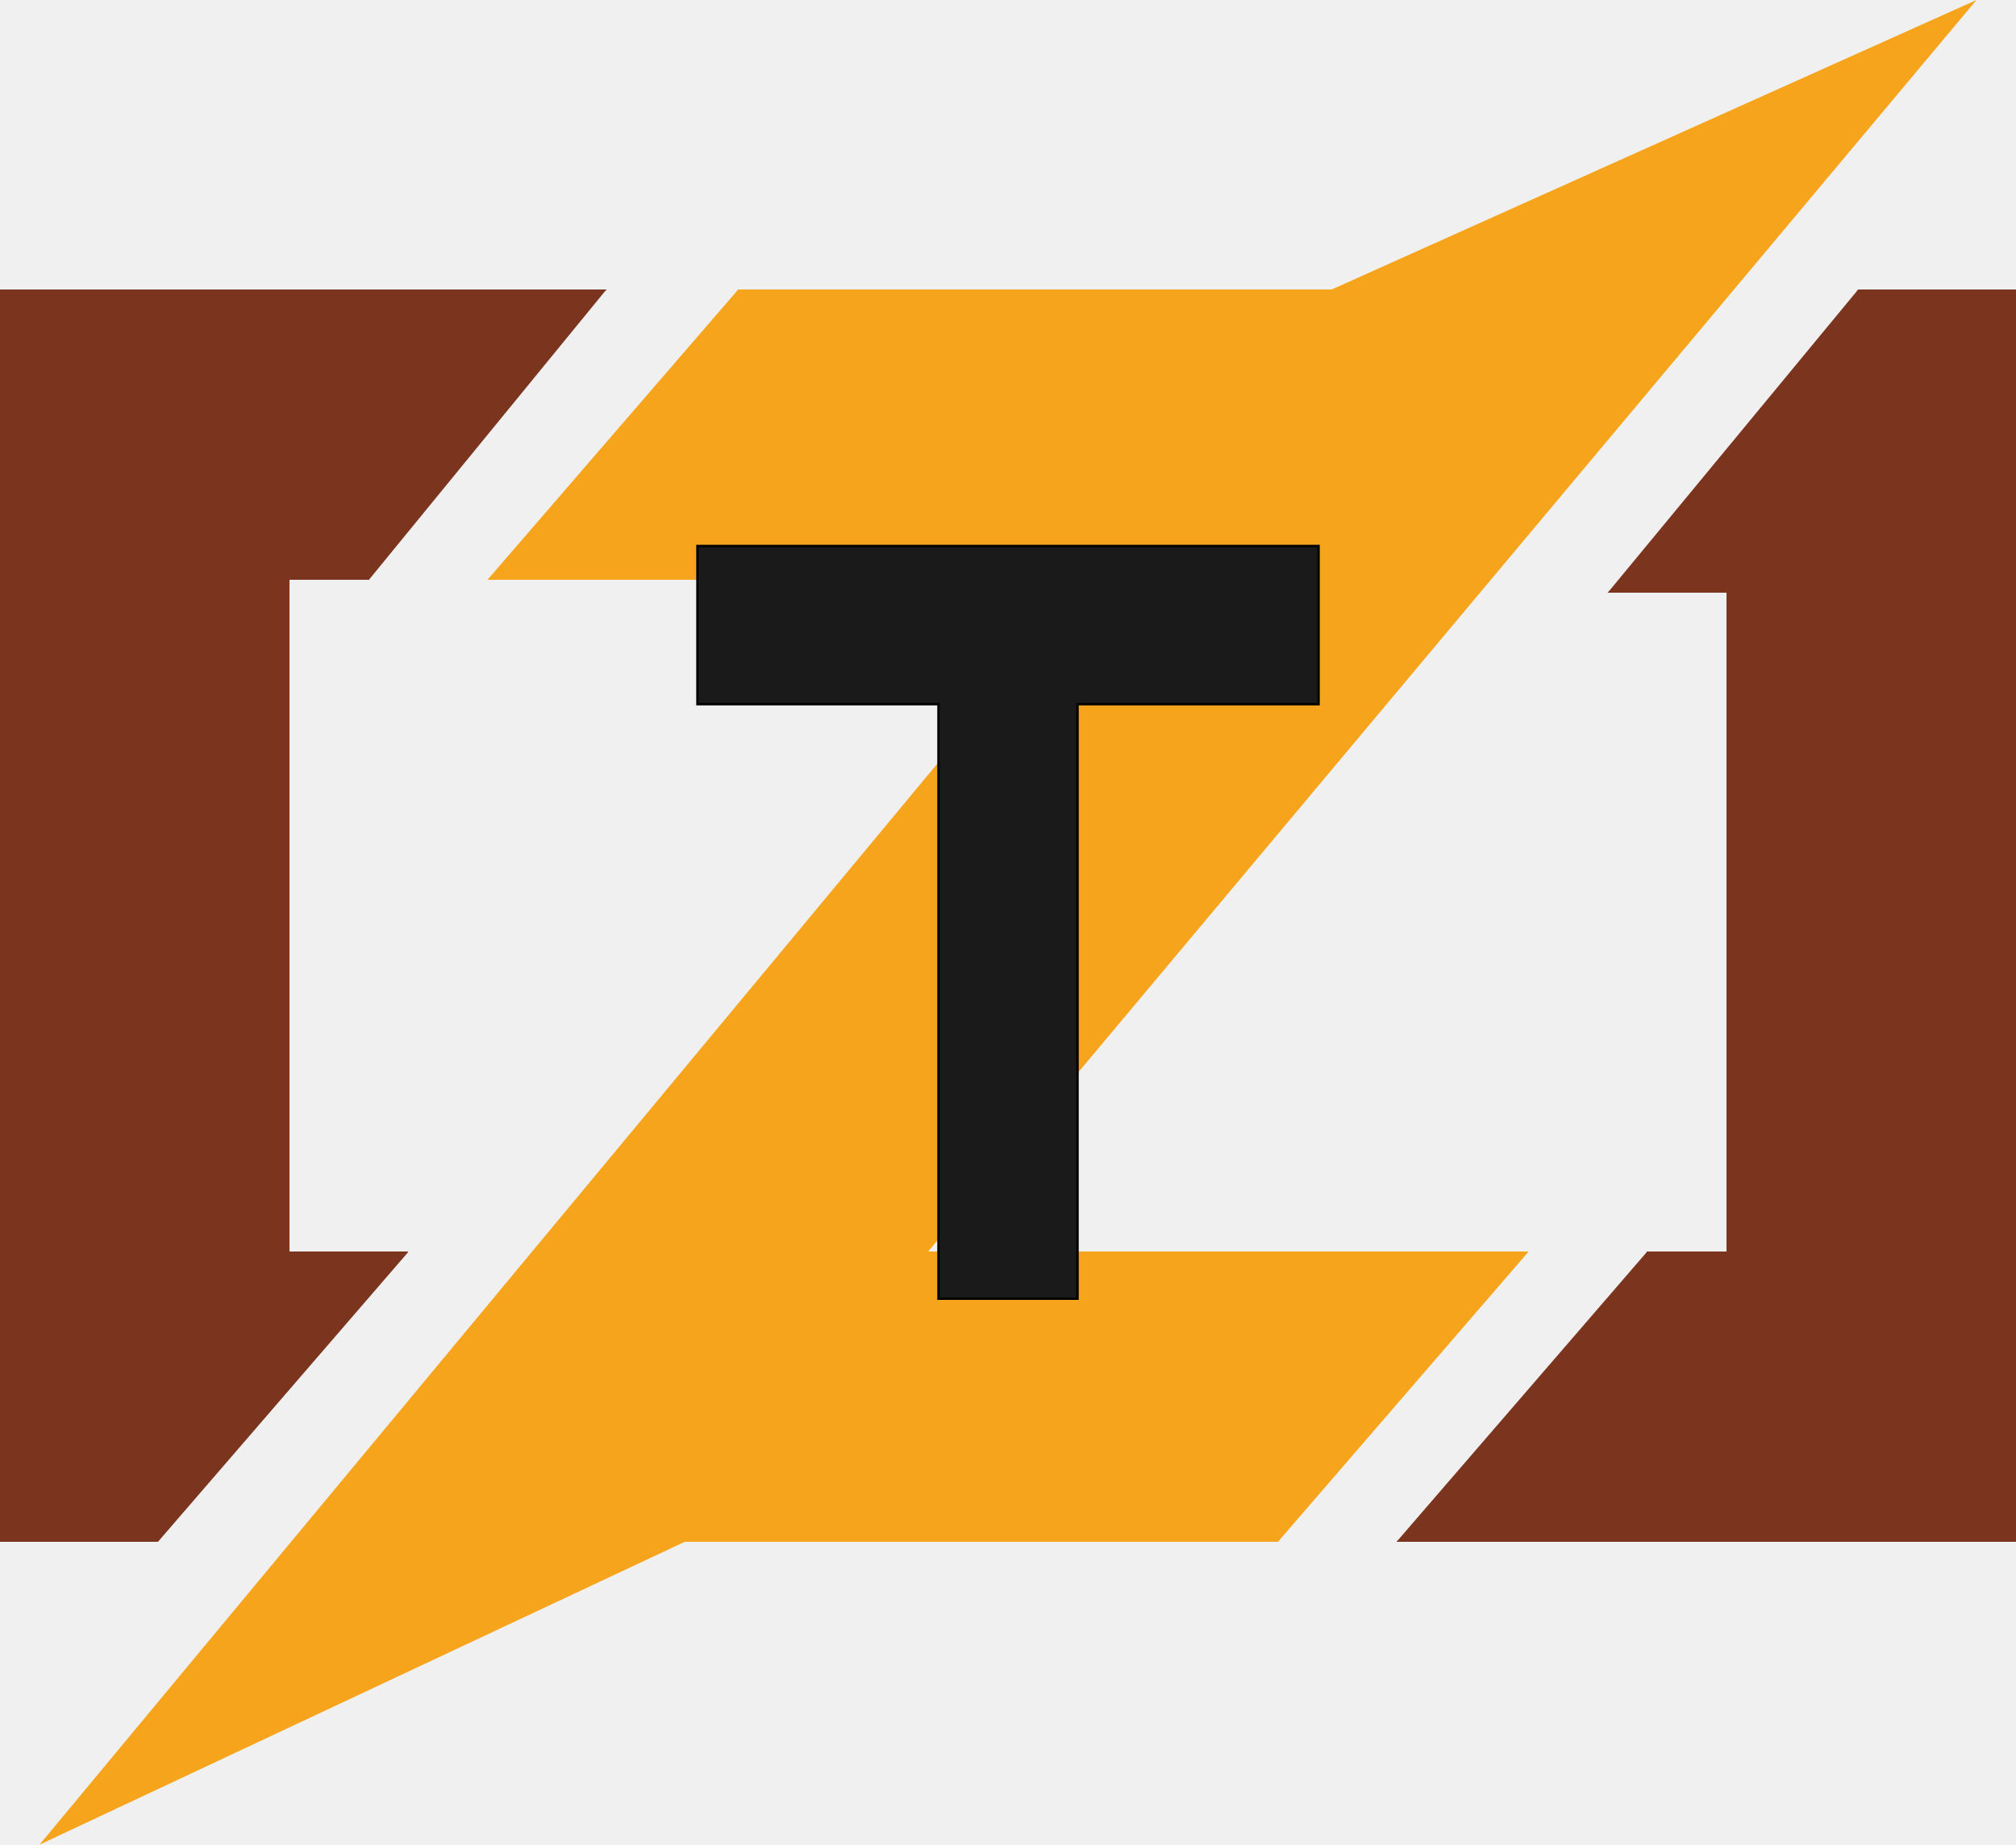
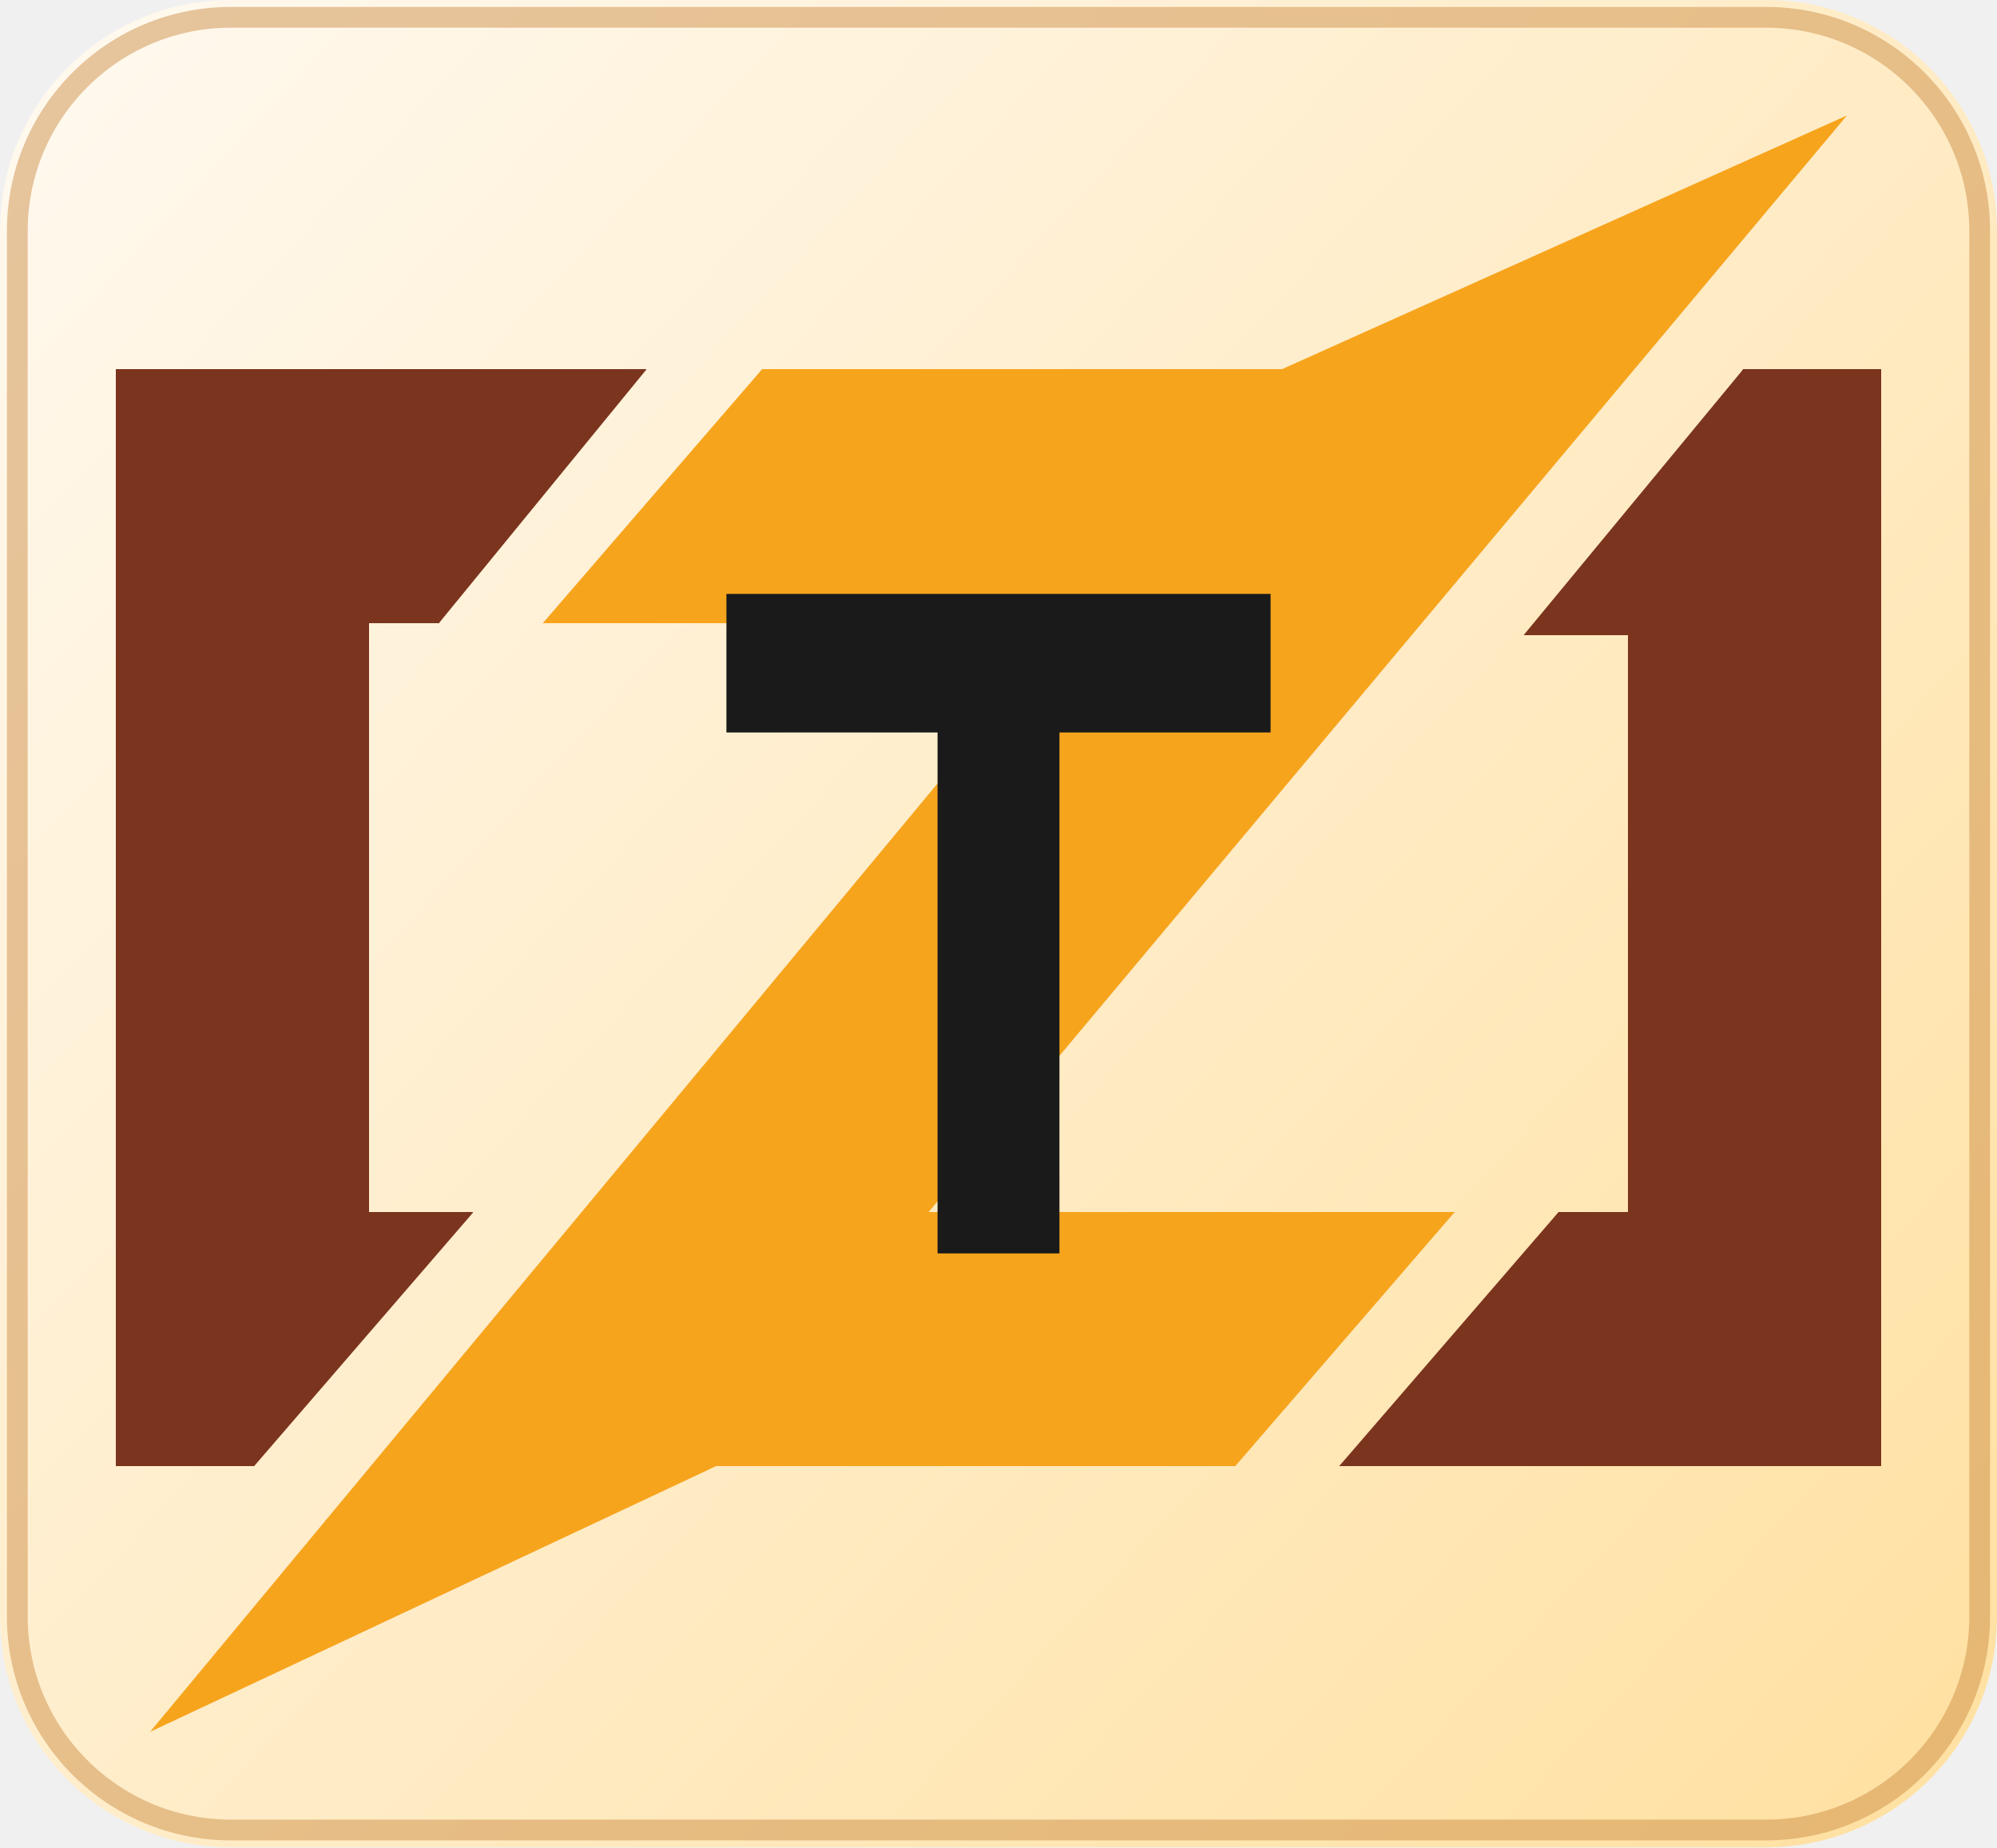
- <svg xmlns="http://www.w3.org/2000/svg" viewBox="0 0 153 140" version="1.1" id="svg16" xml:space="preserve" width="153" height="140">
-   <defs id="defs16">
-     <linearGradient id="zGradient" x1="178" y1="207" x2="326" y2="375" gradientUnits="userSpaceOnUse">
-       <stop offset="0%" stop-color="#FFF0A0" id="stop1" />
-       <stop offset="28%" stop-color="#FFD84A" id="stop2" />
-       <stop offset="65%" stop-color="#F7A41D" id="stop3" />
-       <stop offset="100%" stop-color="#D96400" id="stop4" />
+ <svg xmlns="http://www.w3.org/2000/svg" viewBox="0 0 173 160" role="img" aria-label="z-toml logo">
+   <defs>
+     <linearGradient id="bg" x1="0" y1="0" x2="173" y2="160" gradientUnits="userSpaceOnUse">
+       <stop offset="0%" stop-color="#FFF9F0" />
+       <stop offset="100%" stop-color="#FFE0A0" />
    </linearGradient>
-     <linearGradient id="zGlint" x1="0" y1="207" x2="0" y2="237" gradientUnits="userSpaceOnUse">
-       <stop offset="0%" stop-color="white" stop-opacity="0.42" id="stop5" />
-       <stop offset="100%" stop-color="white" stop-opacity="0" id="stop6" />
-     </linearGradient>
-     <filter id="zShadow" x="0" y="0" width="1" height="1">
-       <feDropShadow dx="4" dy="5" stdDeviation="4" flood-color="#1a0500" flood-opacity="0.62" />
-     </filter>
  </defs>
-   <style id="style12">
- #text { fill: #121212 }
- @media (prefers-color-scheme: dark) { #text { fill: #fff } }
- </style>
-   <style id="style12-3">
- #text { fill: #121212 }
- @media (prefers-color-scheme: dark) { #text { fill: #fff } }
- </style>
-   <g id="g16">
-     <g fill="#f7a41d" id="g12">
-       <g id="g3">
-         <polygon points="19,30 46,22 28,44 " id="polygon1" style="fill:#7b341e;fill-opacity:1" />
-         <polygon points="28,44 22,44 22,95 31,95 20,100 12,117 0,117 0,22 46,22 33,33 " shape-rendering="crispEdges" id="polygon2" style="fill:#7b341e;fill-opacity:1" />
-         <polygon points="4,106 31,95 12,117 " id="polygon3" style="fill:#7b341e;fill-opacity:1" />
-       </g>
-       <g id="g8">
-         <polygon points="37,44 56,22 62,36 " id="polygon4" />
-         <polygon points="111,44 37,44 56,32 56,22 111,22 " shape-rendering="crispEdges" id="polygon5" />
-         <polygon points="90,104 116,95 97,117 " id="polygon6" />
-         <polygon points="97,117 42,117 42,95 116,95 100,104 " shape-rendering="crispEdges" id="polygon7" />
-         <polygon points="3,140 101,22 150,0 52,117 " id="polygon8" />
-       </g>
-       <g id="g11">
-         <polygon points="122,45 141,22 140,40 " id="polygon9" style="fill:#7b341e;fill-opacity:1" />
-         <polygon points="106,117 120,105 125,95 131,95 131,45 122,45 132,36 141,22 153,22 153,117 " shape-rendering="crispEdges" id="polygon10" style="fill:#7b341e;fill-opacity:1" />
-         <polygon points="106,117 125,95 130,110 " id="polygon11" style="fill:#7b341e;fill-opacity:1" />
-       </g>
-     </g>
-     <path d="M 52.929,41.436 H 100.071 V 53.444 H 81.777 V 98.564 H 71.223 V 53.444 H 52.929 Z" fill="#B35E2D" id="path3" style="fill:#1a1a1a;stroke-width:0.179;stroke:#000000;stroke-opacity:1" />
+   <rect x="0" y="0" width="173" height="160" rx="20" fill="url(#bg)" />
+   <rect x="1.5" y="1.5" width="170" height="157" rx="18.5" fill="none" stroke="#C8853A" stroke-width="1.8" opacity="0.45" />
+   <g transform="translate(10, 10)">
+     <polygon points="19,30 46,22 28,44" fill="#7b341e" />
+     <polygon points="28,44 22,44 22,95 31,95 20,100 12,117 0,117 0,22 46,22 33,33" shape-rendering="crispEdges" fill="#7b341e" />
+     <polygon points="4,106 31,95 12,117" fill="#7b341e" />
+     <polygon points="37,44 56,22 62,36" fill="#F7A41D" />
+     <polygon points="111,44 37,44 56,32 56,22 111,22" shape-rendering="crispEdges" fill="#F7A41D" />
+     <polygon points="90,104 116,95 97,117" fill="#F7A41D" />
+     <polygon points="97,117 42,117 42,95 116,95 100,104" shape-rendering="crispEdges" fill="#F7A41D" />
+     <polygon points="3,140 101,22 150,0 52,117" fill="#F7A41D" />
+     <polygon points="122,45 141,22 140,40" fill="#7b341e" />
+     <polygon points="106,117 120,105 125,95 131,95 131,45 122,45 132,36 141,22 153,22 153,117" shape-rendering="crispEdges" fill="#7b341e" />
+     <polygon points="106,117 125,95 130,110" fill="#7b341e" />
+     <path d="M52.93,41.44 H100.07 V53.44 H81.78 V98.56 H71.22 V53.44 H52.93 Z" fill="#1a1a1a" />
  </g>
</svg>
